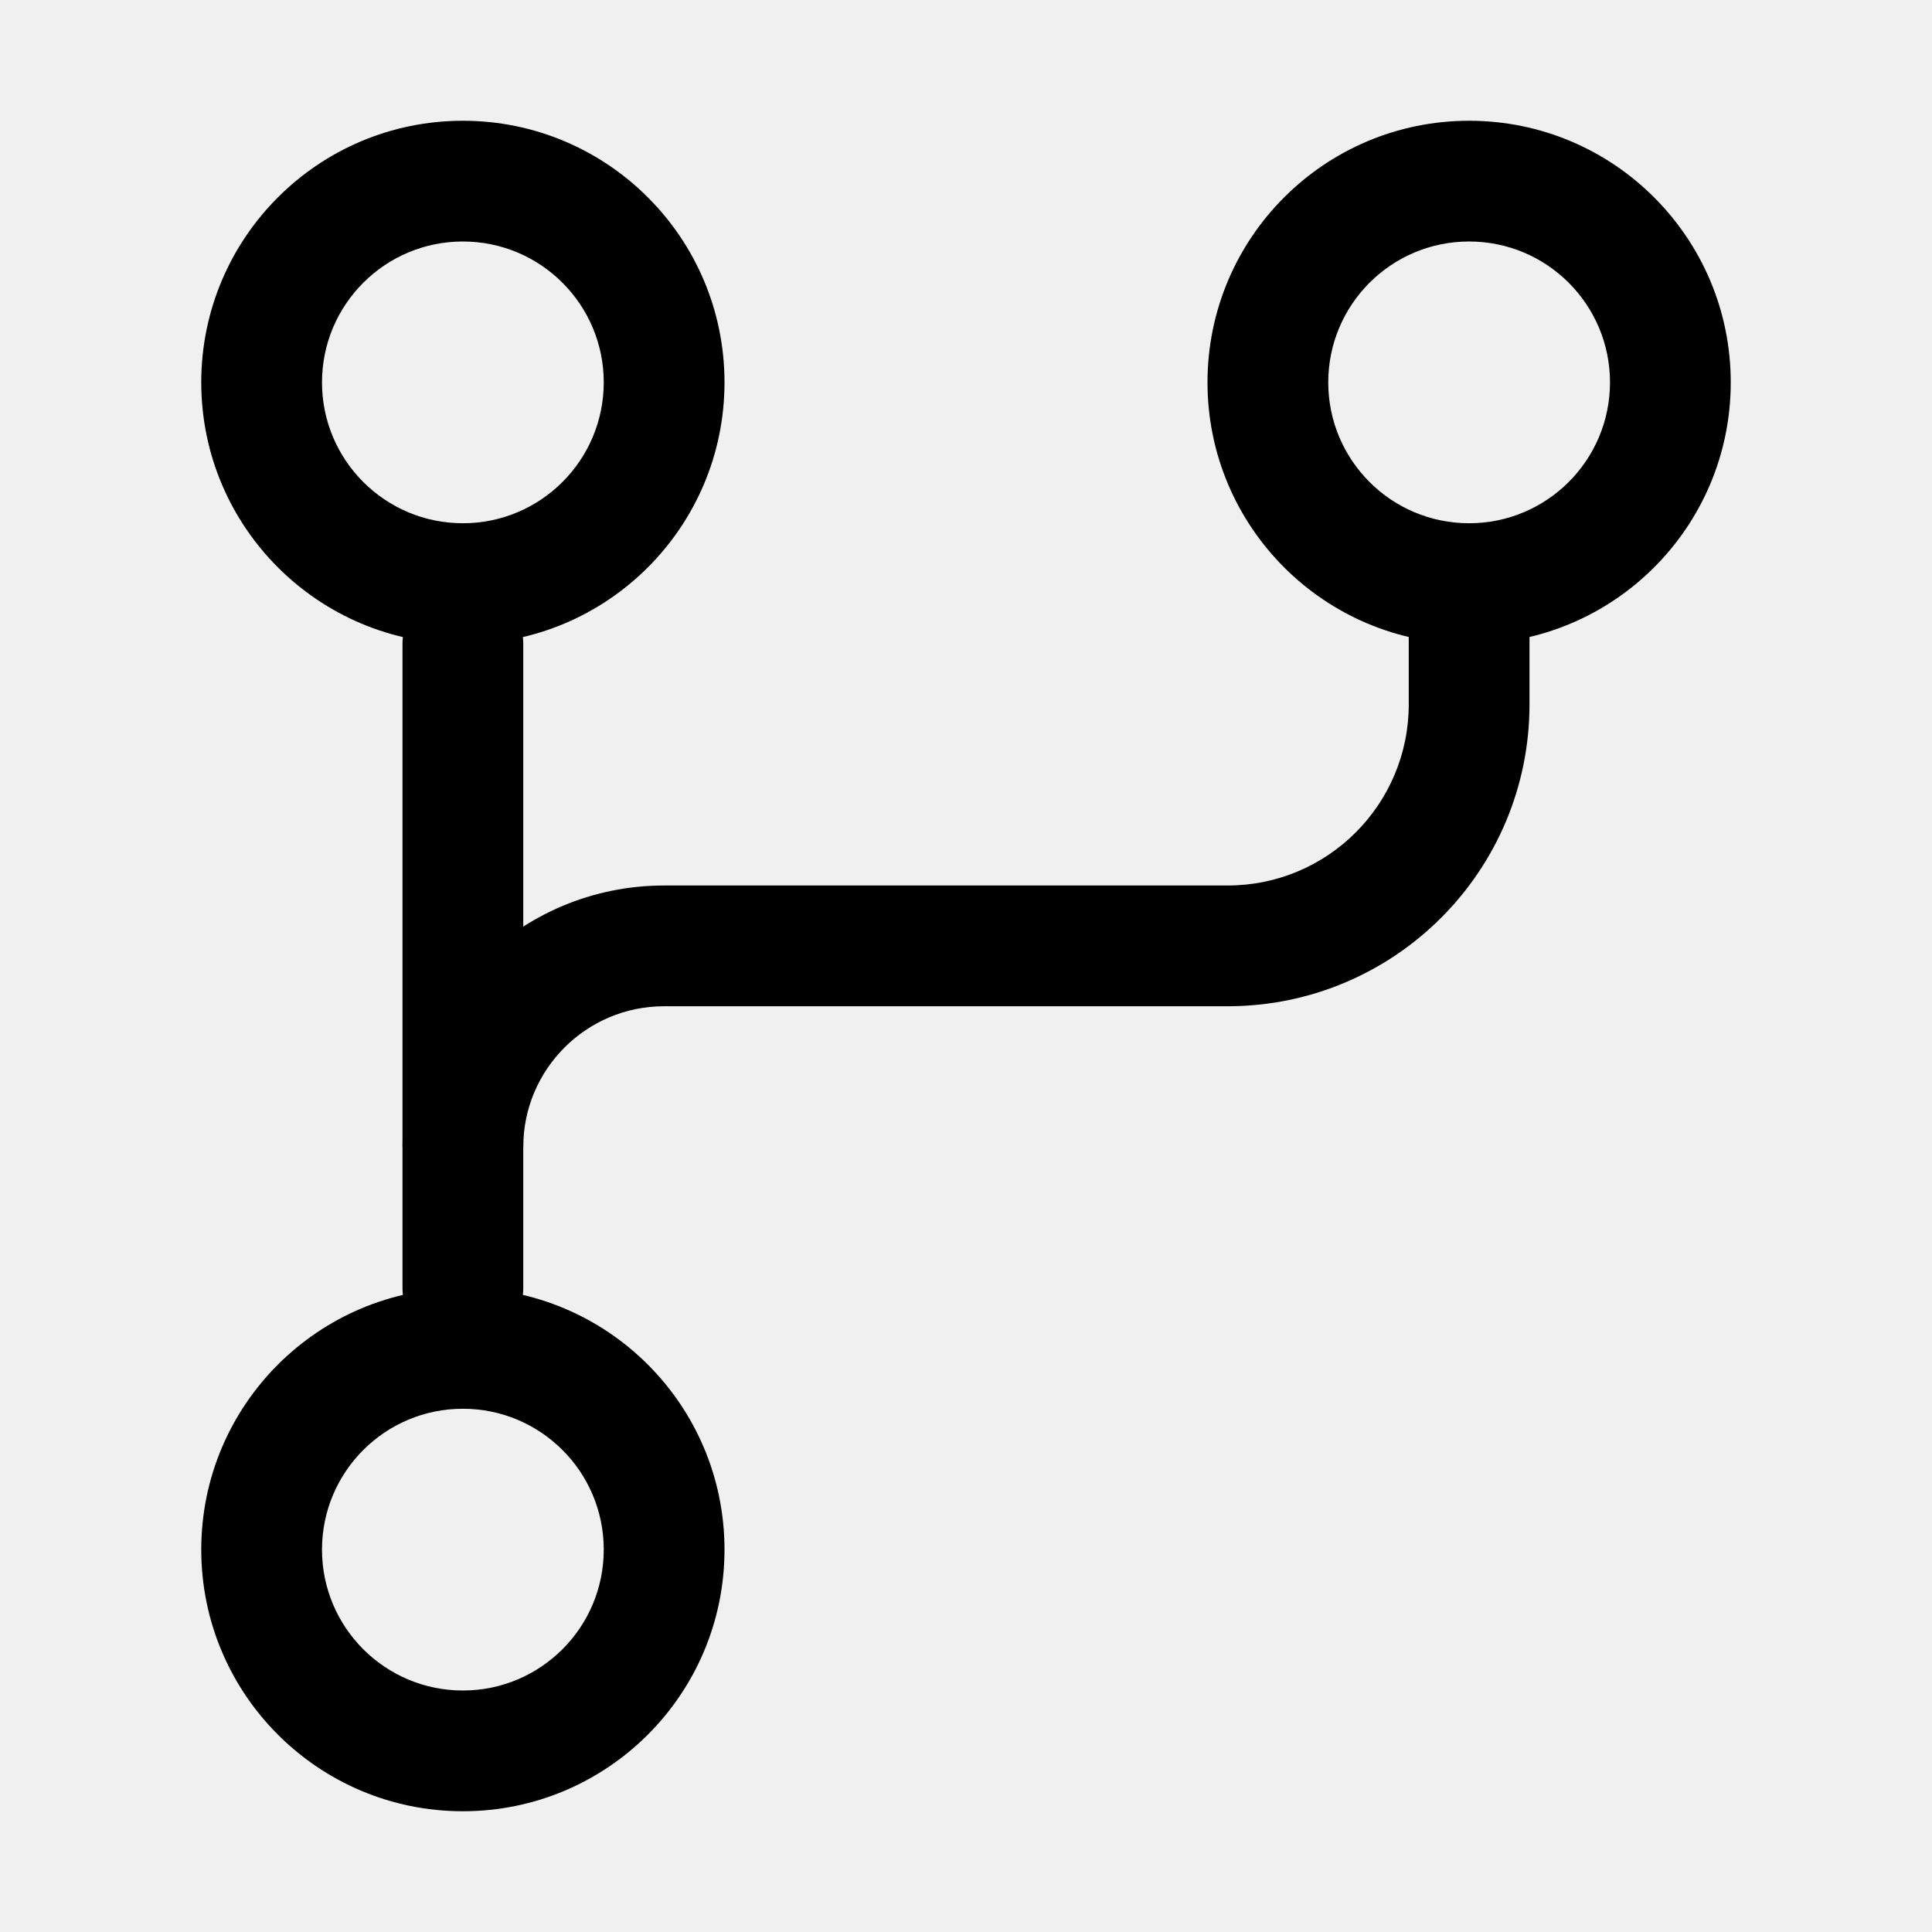
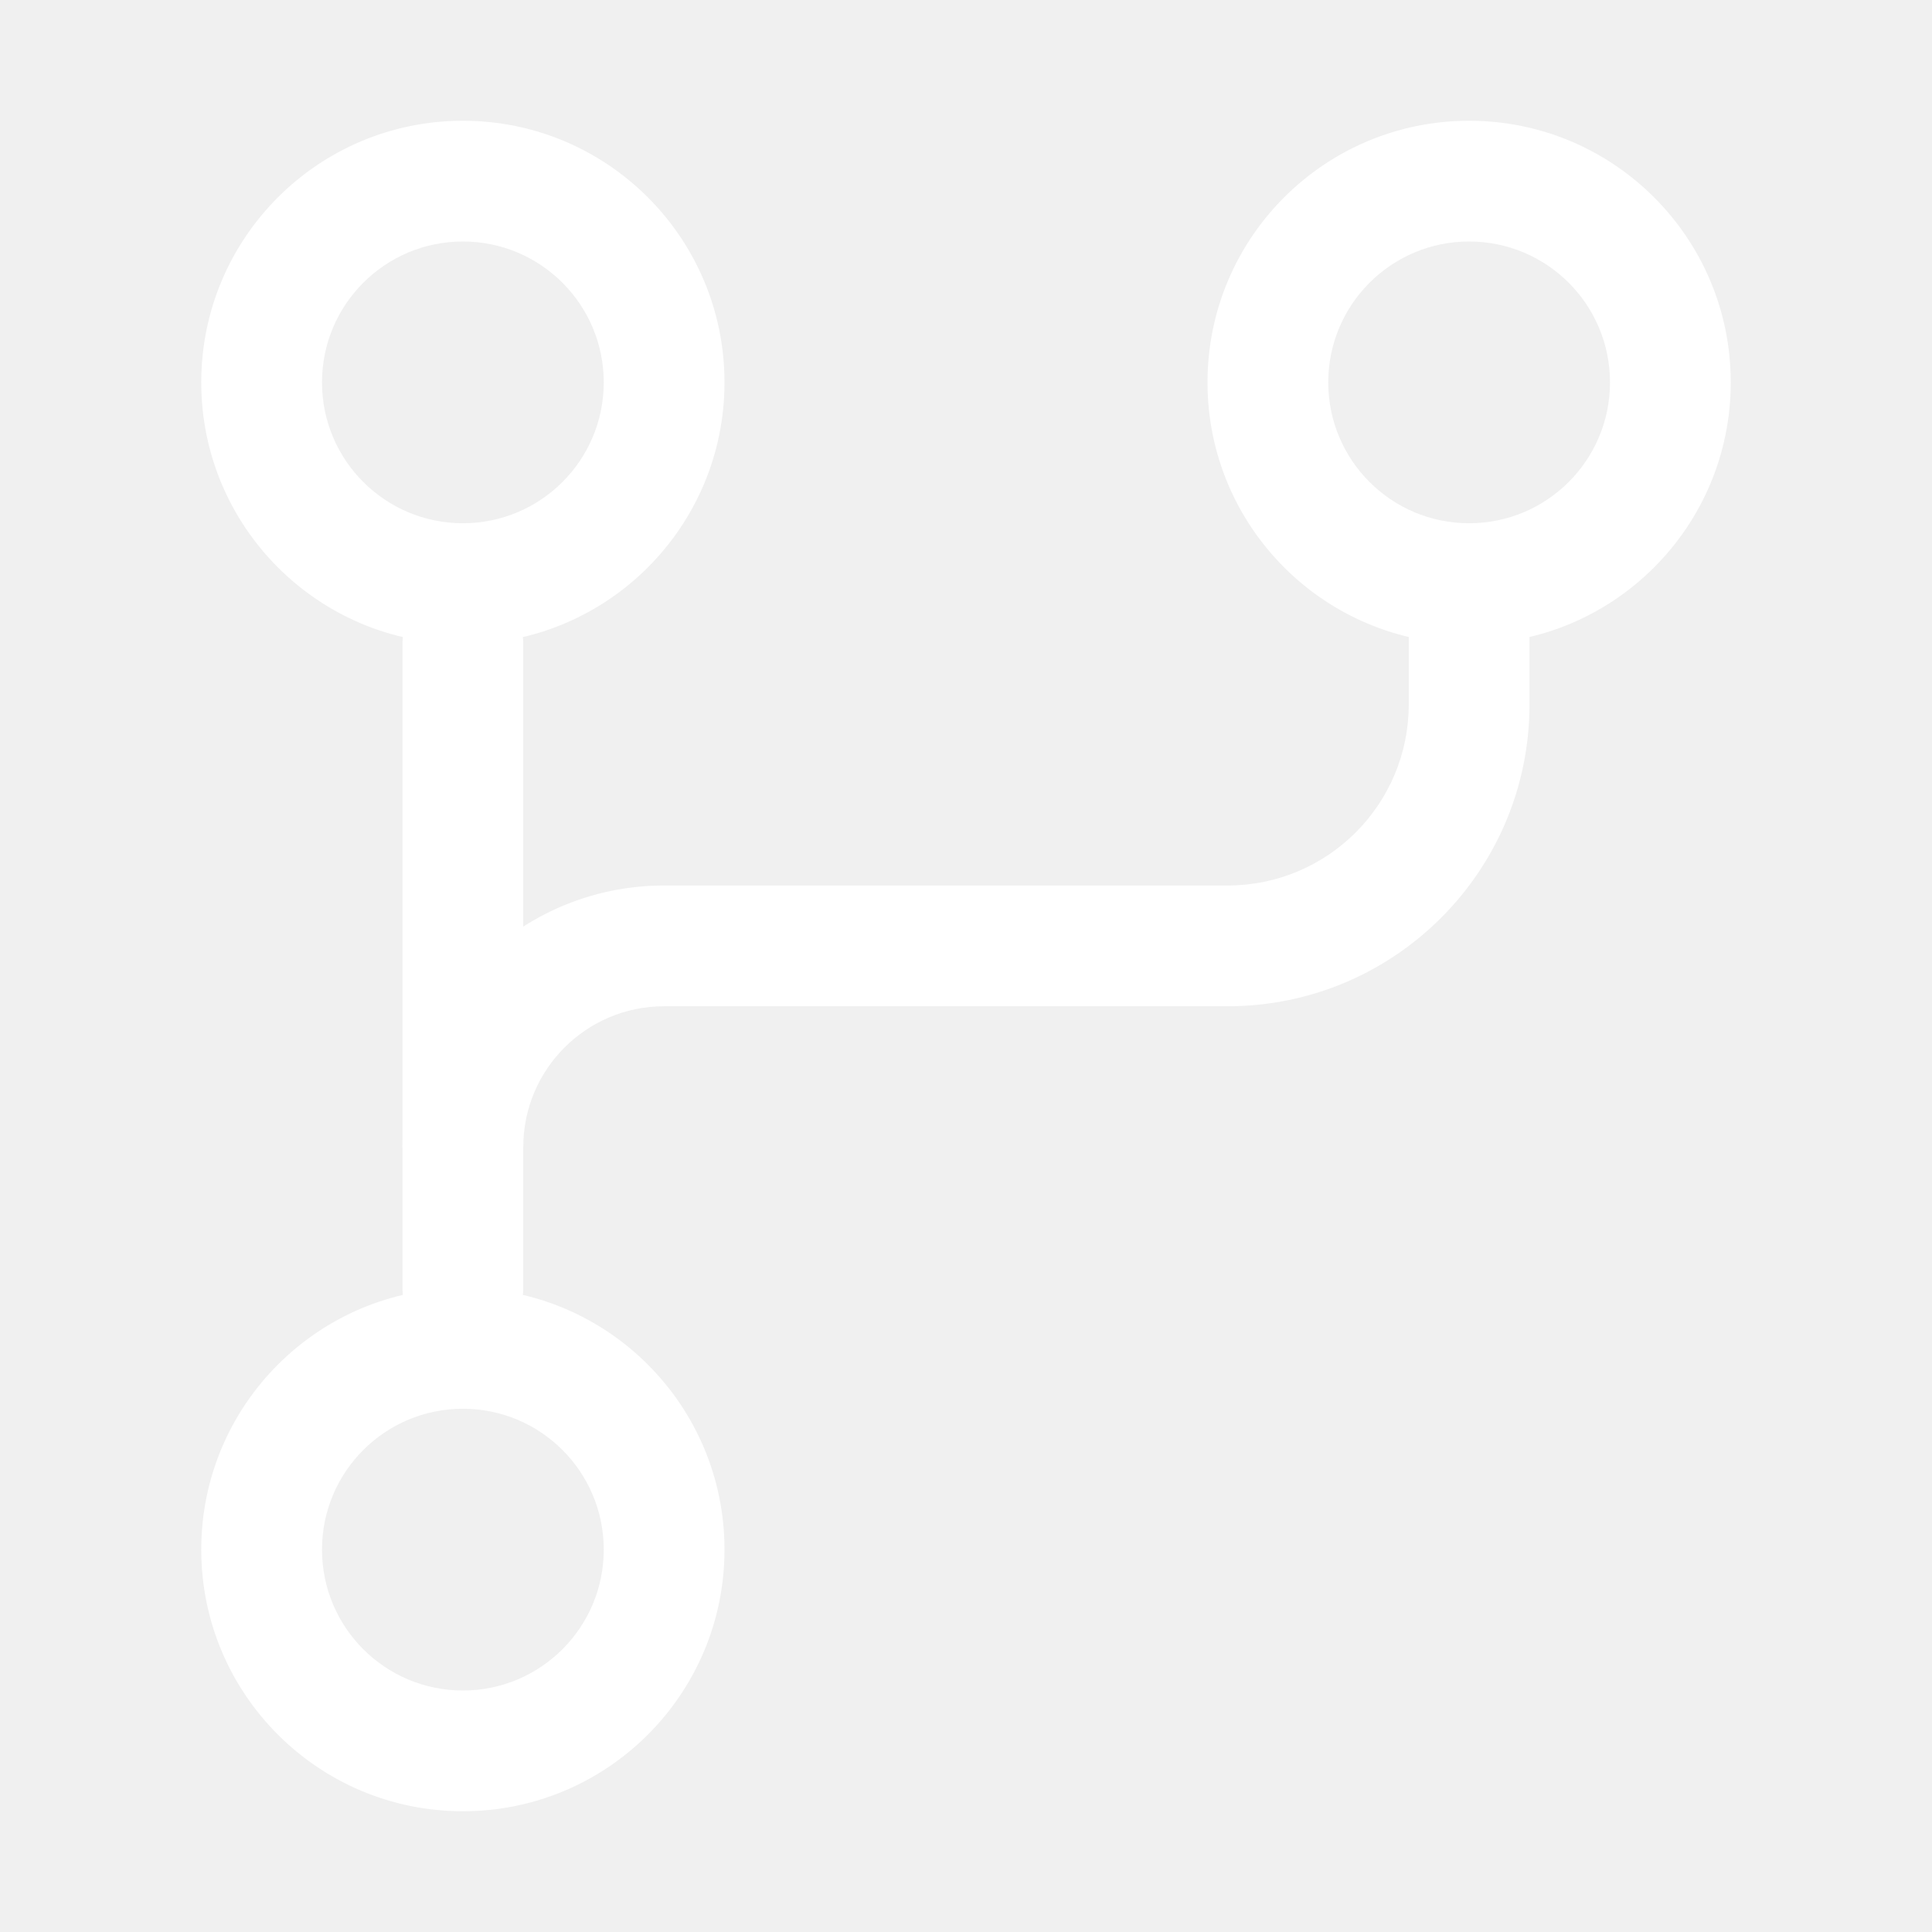
- <svg xmlns="http://www.w3.org/2000/svg" fill="#000000" width="800px" height="800px" viewBox="0 0 24 24">
+ <svg xmlns="http://www.w3.org/2000/svg" fill="#ffffff" width="800px" height="800px" viewBox="0 0 24 24">
  <path fill-rule="evenodd" d="M5.75 21a1.75 1.75 0 110-3.5 1.75 1.75 0 010 3.5zM2.5 19.25a3.25 3.25 0 106.5 0 3.25 3.25 0 00-6.5 0zM5.75 6.5a1.75 1.75 0 110-3.5 1.75 1.75 0 010 3.5zM2.5 4.75a3.25 3.25 0 106.5 0 3.25 3.25 0 00-6.5 0zM18.25 6.5a1.75 1.75 0 110-3.5 1.75 1.75 0 010 3.5zM15 4.75a3.25 3.25 0 106.5 0 3.25 3.25 0 00-6.5 0z" />
  <path fill-rule="evenodd" d="M5.75 16.75A.75.75 0 006.5 16V8A.75.75 0 005 8v8c0 .414.336.75.75.75z" />
  <path fill-rule="evenodd" d="M17.5 8.75v-1H19v1a3.75 3.75 0 01-3.75 3.75h-7a1.75 1.75 0 00-1.75 1.75H5A3.25 3.25 0 018.25 11h7a2.25 2.25 0 002.25-2.25z" />
</svg>
